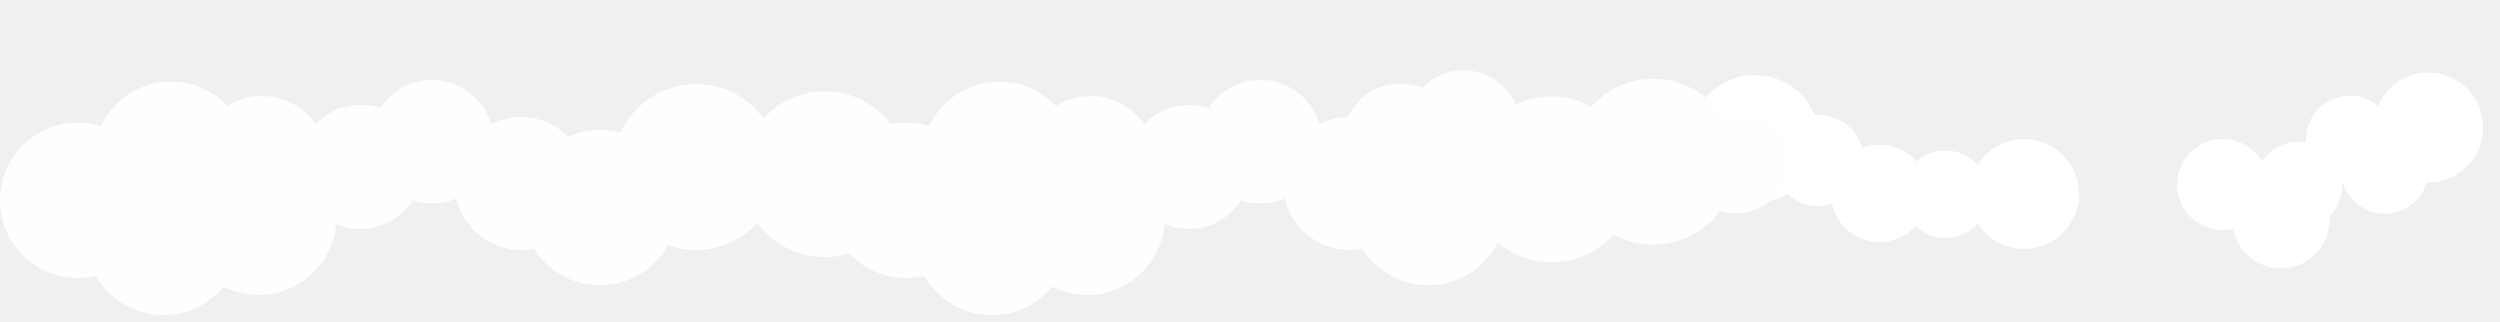
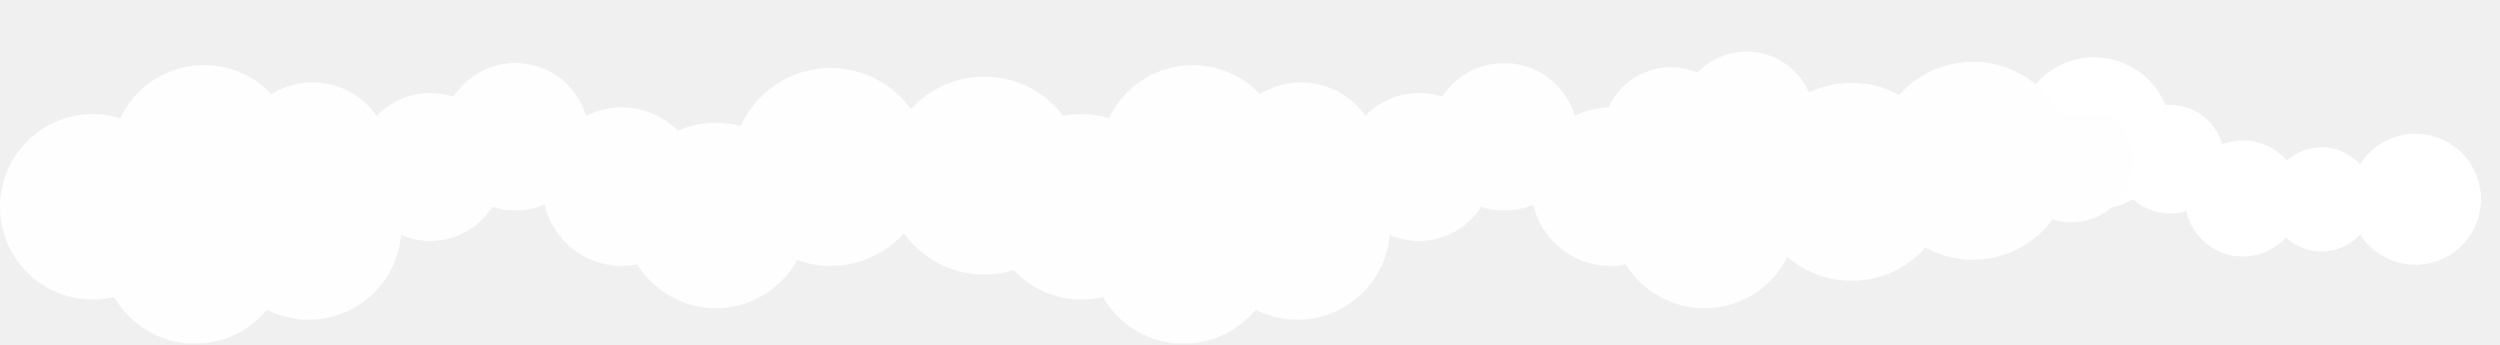
- <svg xmlns="http://www.w3.org/2000/svg" xmlns:xlink="http://www.w3.org/1999/xlink" width="3419px" height="440px" viewBox="0 0 3419 440" version="1.1">
+ <svg xmlns="http://www.w3.org/2000/svg" xmlns:xlink="http://www.w3.org/1999/xlink" width="2865px" height="395px" viewBox="0 0 2865 395" version="1.1">
  <defs>
    <polygon id="path-1" points="0.508 0.429 213.577 0.429 213.577 212.692 0.508 212.692" />
    <polygon id="path-3" points="0.171 0.038 169.132 0.038 169.132 169.062 0.171 169.062" />
    <polygon id="path-5" points="0.555 0.072 140.789 0.072 140.789 140.358 0.555 140.358" />
    <polygon id="path-7" points="0.508 0.429 213.577 0.429 213.577 212.692 0.508 212.692" />
    <polygon id="path-9" points="0.171 0.038 169.132 0.038 169.132 169.062 0.171 169.062" />
    <polygon id="path-11" points="0.555 0.072 140.789 0.072 140.789 140.358 0.555 140.358" />
  </defs>
  <g id="Page-1" stroke="none" stroke-width="1" fill="none" fill-rule="evenodd">
-     <g id="Desktop-HD" transform="translate(1865, -446)">
-       <g id="Group-41" transform="translate(-1865, 446.3348)">
-         <g id="Group-31" transform="translate(2576.336, 230.7637) rotate(20) translate(-2576.336, -230.7637) translate(2308.836, 122.2637)" fill="#FFFFFF">
-           <path d="M175.869,129.877 C175.869,177.943 136.521,216.909 87.983,216.909 C39.449,216.909 0.101,177.943 0.101,129.877 C0.101,81.814 39.449,42.848 87.983,42.848 C136.521,42.848 175.869,81.814 175.869,129.877" id="Fill-46" />
-           <path d="M117.031,128.14 C117.031,162.538 144.918,190.425 179.318,190.425 C213.718,190.425 241.605,162.538 241.605,128.14 C241.605,93.738 213.718,65.851 179.318,65.851 C144.918,65.851 117.031,93.738 117.031,128.14" id="Fill-47" />
-           <path d="M206.795,141.869 C206.795,105.114 236.593,75.316 273.348,75.316 C310.103,75.316 339.901,105.114 339.901,141.869 C339.901,178.624 310.103,208.422 273.348,208.422 C236.593,208.422 206.795,178.624 206.795,141.869" id="Fill-48" />
-           <path d="M298.625,112.135 C298.625,145.118 325.364,171.86 358.352,171.86 C391.339,171.86 418.078,145.118 418.078,112.135 C418.078,79.149 391.339,52.406 358.352,52.406 C325.364,52.406 298.625,79.149 298.625,112.135" id="Fill-55" />
-           <path d="M384.302,75.12 C384.302,33.652 417.919,0.035 459.387,0.035 C500.855,0.035 534.472,33.652 534.472,75.12 C534.472,116.588 500.855,150.206 459.387,150.206 C417.919,150.206 384.302,116.588 384.302,75.12" id="Fill-56" />
+     <g id="whitecloud">
+       <g id="Group-31" transform="translate(2576.336, 194.0985) rotate(20) translate(-2576.336, -194.0985) translate(2308.836, 85.59853)" fill="#FFFFFF" fill-rule="nonzero">
+         <path d="M175.869,129.877 C175.869,177.943 136.521,216.909 87.983,216.909 C39.449,216.909 0.101,177.943 0.101,129.877 C0.101,81.814 39.449,42.848 87.983,42.848 C136.521,42.848 175.869,81.814 175.869,129.877" id="Fill-46" />
+         <path d="M117.031,128.14 C117.031,162.538 144.918,190.425 179.318,190.425 C213.718,190.425 241.605,162.538 241.605,128.14 C241.605,93.738 213.718,65.851 179.318,65.851 C144.918,65.851 117.031,93.738 117.031,128.14" id="Fill-47" />
+         <path d="M206.795,141.869 C206.795,105.114 236.593,75.316 273.348,75.316 C310.103,75.316 339.901,105.114 339.901,141.869 C339.901,178.624 310.103,208.422 273.348,208.422 C236.593,208.422 206.795,178.624 206.795,141.869" id="Fill-48" />
+         <path d="M298.625,112.135 C298.625,145.118 325.364,171.86 358.352,171.86 C391.339,171.86 418.078,145.118 418.078,112.135 C418.078,79.149 391.339,52.406 358.352,52.406 C325.364,52.406 298.625,79.149 298.625,112.135" id="Fill-55" />
+         <path d="M384.302,75.12 C384.302,33.652 417.919,0.035 459.387,0.035 C500.855,0.035 534.472,33.652 534.472,75.12 C534.472,116.588 500.855,150.206 459.387,150.206 C417.919,150.206 384.302,116.588 384.302,75.12" id="Fill-56" />
+       </g>
+       <g id="Group" transform="translate(0, 59)">
+         <g id="Group-28" transform="translate(0, 13)">
+           <path d="M212.394,165.021 C212.394,223.694 164.848,271.258 106.196,271.258 C47.546,271.258 0,223.694 0,165.021 C0,106.348 47.546,58.784 106.196,58.784 C164.848,58.784 212.394,106.348 212.394,165.021" id="Fill-1" fill="#FEFEFE" fill-rule="nonzero" />
+           <path d="M340.051,108.875 C340.051,167.548 292.504,215.112 233.853,215.112 C175.203,215.112 127.657,167.548 127.657,108.875 C127.657,50.202 175.203,2.639 233.853,2.639 C292.504,2.639 340.051,50.202 340.051,108.875" id="Fill-3" fill="#FEFEFE" fill-rule="nonzero" />
+           <g id="Fill-5-Clipped" transform="translate(116.4336, 109.2073)">
+             <mask id="mask-2" fill="white">
+               <use xlink:href="#path-1" />
+             </mask>
+             <g id="path-1" />
+             <path d="M213.577,106.561 C213.577,165.176 165.88,212.693 107.041,212.693 C48.205,212.693 0.508,165.176 0.508,106.561 C0.508,47.945 48.205,0.429 107.041,0.429 C165.88,0.429 213.577,47.945 213.577,106.561" id="Fill-5" fill="#FEFEFE" fill-rule="nonzero" mask="url(#mask-2)" />
+           </g>
+           <path d="M460.004,188.14 C460.004,246.813 412.458,294.377 353.806,294.377 C295.156,294.377 247.61,246.813 247.61,188.14 C247.61,129.467 295.156,81.903 353.806,81.903 C412.458,81.903 460.004,129.467 460.004,188.14" id="Fill-8" fill="#FEFEFE" fill-rule="nonzero" />
+           <path d="M447.899,112.178 C447.899,161.731 407.744,201.901 358.209,201.901 C308.674,201.901 268.519,161.731 268.519,112.178 C268.519,62.625 308.674,22.455 358.209,22.455 C407.744,22.455 447.899,62.625 447.899,112.178" id="Fill-10" fill="#FEFEFE" fill-rule="nonzero" />
+           <path d="M577.756,119.334 C577.756,166.149 539.819,204.103 493.019,204.103 C446.221,204.103 408.281,166.149 408.281,119.334 C408.281,72.518 446.221,34.565 493.019,34.565 C539.819,34.565 577.756,72.518 577.756,119.334" id="Fill-12" fill="#FEFEFE" fill-rule="nonzero" />
+           <g id="Fill-14-Clipped" transform="translate(506.0064, 0.218385)">
+             <mask id="mask-4" fill="white">
+               <use xlink:href="#path-3" />
+             </mask>
+             <g id="path-3" />
+             <path d="M169.132,84.55 C169.132,131.223 131.31,169.062 84.652,169.062 C37.996,169.062 0.171,131.223 0.171,84.55 C0.171,37.876 37.996,0.037 84.652,0.037 C131.31,0.037 169.132,37.876 169.132,84.55" id="Fill-14" fill="#FEFEFE" fill-rule="nonzero" mask="url(#mask-4)" />
+           </g>
+           <path d="M926.611,174.929 C926.611,233.602 879.065,281.166 820.413,281.166 C761.763,281.166 714.217,233.602 714.217,174.929 C714.217,116.256 761.763,68.692 820.413,68.692 C879.065,68.692 926.611,116.256 926.611,174.929" id="Fill-17" fill="#FEFEFE" fill-rule="nonzero" />
+           <path d="M803.356,141.902 C803.356,192.064 762.709,232.726 712.566,232.726 C662.426,232.726 621.776,192.064 621.776,141.902 C621.776,91.741 662.426,51.078 712.566,51.078 C762.709,51.078 803.356,91.741 803.356,141.902" id="Fill-19" fill="#FEFEFE" fill-rule="nonzero" />
+           <path d="M1065.272,119.334 C1065.272,181.959 1014.524,232.726 951.922,232.726 C889.321,232.726 838.572,181.959 838.572,119.334 C838.572,56.709 889.321,5.941 951.922,5.941 C1014.524,5.941 1065.272,56.709 1065.272,119.334" id="Fill-21" fill="#FEFEFE" fill-rule="nonzero" />
+           <path d="M1241.351,129.242 C1241.351,191.867 1190.602,242.634 1128,242.634 C1065.399,242.634 1014.65,191.867 1014.65,129.242 C1014.65,66.617 1065.399,15.849 1128,15.849 C1190.602,15.849 1241.351,66.617 1241.351,129.242" id="Fill-23" fill="#FEFEFE" fill-rule="nonzero" />
+           <g id="Fill-25-Clipped" transform="translate(1170.483, 59.44851)">
+             <mask id="mask-6" fill="white">
+               <use xlink:href="#path-5" />
+             </mask>
+             <g id="path-5" />
+             <path d="M140.79,70.215 C140.79,108.954 109.399,140.358 70.674,140.358 C31.949,140.358 0.555,108.954 0.555,70.215 C0.555,31.476 31.949,0.072 70.674,0.072 C109.399,0.072 140.79,31.476 140.79,70.215" id="Fill-25" fill="#FEFEFE" fill-rule="nonzero" mask="url(#mask-6)" />
+           </g>
        </g>
-         <g id="Group-31" transform="translate(3184.873, 219.5201) rotate(20) translate(-3184.873, -219.5201) translate(2996.373, 54.52008)" fill="#FFFFFF">
-           <path d="M0.976,245.21 C0.976,279.608 28.862,307.495 63.263,307.495 C97.663,307.495 125.549,279.608 125.549,245.21 C125.549,210.809 97.663,182.922 63.263,182.922 C28.862,182.922 0.976,210.809 0.976,245.21" id="Fill-47" />
-           <path d="M88.007,263.126 C88.007,226.371 117.804,196.573 154.56,196.573 C191.315,196.573 221.113,226.371 221.113,263.126 C221.113,299.882 191.315,329.679 154.56,329.679 C117.804,329.679 88.007,299.882 88.007,263.126" id="Fill-48" />
-           <path d="M145.631,127.718 C145.631,160.701 172.371,187.443 205.358,187.443 C238.345,187.443 265.085,160.701 265.085,127.718 C265.085,94.732 238.345,67.99 205.358,67.99 C172.371,67.99 145.631,94.732 145.631,127.718" id="Fill-55" />
-           <path d="M101.4,210.86 C101.4,243.843 128.14,270.585 161.127,270.585 C194.114,270.585 220.854,243.843 220.854,210.86 C220.854,177.874 194.114,151.132 161.127,151.132 C128.14,151.132 101.4,177.874 101.4,210.86" id="Fill-55" />
-           <path d="M205.101,150.768 C205.101,183.751 231.841,210.494 264.828,210.494 C297.815,210.494 324.555,183.751 324.555,150.768 C324.555,117.782 297.815,91.04 264.828,91.04 C231.841,91.04 205.101,117.782 205.101,150.768" id="Fill-55" />
-           <path d="M225.836,75.669 C225.836,34.201 259.453,0.583 300.921,0.583 C342.389,0.583 376.006,34.201 376.006,75.669 C376.006,117.137 342.389,150.754 300.921,150.754 C259.453,150.754 225.836,117.137 225.836,75.669" id="Fill-56" />
-         </g>
-         <g id="Group" transform="translate(0, 95.66521)">
-           <g id="Group-28" transform="translate(0, 13)">
-             <path d="M212.394,165.021 C212.394,223.694 164.848,271.258 106.196,271.258 C47.546,271.258 0,223.694 0,165.021 C0,106.348 47.546,58.784 106.196,58.784 C164.848,58.784 212.394,106.348 212.394,165.021" id="Fill-1" fill="#FEFEFE" />
-             <path d="M340.051,108.875 C340.051,167.548 292.504,215.112 233.853,215.112 C175.203,215.112 127.657,167.548 127.657,108.875 C127.657,50.202 175.203,2.639 233.853,2.639 C292.504,2.639 340.051,50.202 340.051,108.875" id="Fill-3" fill="#FEFEFE" />
-             <g id="Group-7" transform="translate(116.4336, 109.2073)">
-               <mask id="mask-2" fill="white">
-                 <use xlink:href="#path-1" />
-               </mask>
-               <g id="Clip-6" />
-               <path d="M213.577,106.561 C213.577,165.176 165.88,212.693 107.041,212.693 C48.205,212.693 0.508,165.176 0.508,106.561 C0.508,47.945 48.205,0.429 107.041,0.429 C165.88,0.429 213.577,47.945 213.577,106.561" id="Fill-5" fill="#FEFEFE" mask="url(#mask-2)" />
-             </g>
-             <path d="M460.004,188.14 C460.004,246.813 412.458,294.377 353.806,294.377 C295.156,294.377 247.61,246.813 247.61,188.14 C247.61,129.467 295.156,81.903 353.806,81.903 C412.458,81.903 460.004,129.467 460.004,188.14" id="Fill-8" fill="#FEFEFE" />
-             <path d="M447.899,112.178 C447.899,161.731 407.744,201.901 358.209,201.901 C308.674,201.901 268.519,161.731 268.519,112.178 C268.519,62.625 308.674,22.455 358.209,22.455 C407.744,22.455 447.899,62.625 447.899,112.178" id="Fill-10" fill="#FEFEFE" />
-             <path d="M577.756,119.334 C577.756,166.149 539.819,204.103 493.019,204.103 C446.221,204.103 408.281,166.149 408.281,119.334 C408.281,72.518 446.221,34.565 493.019,34.565 C539.819,34.565 577.756,72.518 577.756,119.334" id="Fill-12" fill="#FEFEFE" />
-             <g id="Group-16" transform="translate(506.0064, 0.218385)">
-               <mask id="mask-4" fill="white">
-                 <use xlink:href="#path-3" />
-               </mask>
-               <g id="Clip-15" />
-               <path d="M169.132,84.55 C169.132,131.223 131.31,169.062 84.652,169.062 C37.996,169.062 0.171,131.223 0.171,84.55 C0.171,37.876 37.996,0.037 84.652,0.037 C131.31,0.037 169.132,37.876 169.132,84.55" id="Fill-14" fill="#FEFEFE" mask="url(#mask-4)" />
-             </g>
-             <path d="M926.611,174.929 C926.611,233.602 879.065,281.166 820.413,281.166 C761.763,281.166 714.217,233.602 714.217,174.929 C714.217,116.256 761.763,68.692 820.413,68.692 C879.065,68.692 926.611,116.256 926.611,174.929" id="Fill-17" fill="#FEFEFE" />
-             <path d="M803.356,141.902 C803.356,192.064 762.709,232.726 712.566,232.726 C662.426,232.726 621.776,192.064 621.776,141.902 C621.776,91.741 662.426,51.078 712.566,51.078 C762.709,51.078 803.356,91.741 803.356,141.902" id="Fill-19" fill="#FEFEFE" />
-             <path d="M1065.272,119.334 C1065.272,181.959 1014.524,232.726 951.922,232.726 C889.321,232.726 838.572,181.959 838.572,119.334 C838.572,56.709 889.321,5.941 951.922,5.941 C1014.524,5.941 1065.272,56.709 1065.272,119.334" id="Fill-21" fill="#FEFEFE" />
-             <path d="M1241.351,129.242 C1241.351,191.867 1190.602,242.634 1128,242.634 C1065.399,242.634 1014.65,191.867 1014.65,129.242 C1014.65,66.617 1065.399,15.849 1128,15.849 C1190.602,15.849 1241.351,66.617 1241.351,129.242" id="Fill-23" fill="#FEFEFE" />
-             <g id="Group-27" transform="translate(1170.483, 59.44851)">
-               <mask id="mask-6" fill="white">
-                 <use xlink:href="#path-5" />
-               </mask>
-               <g id="Clip-26" />
-               <path d="M140.79,70.215 C140.79,108.954 109.399,140.358 70.674,140.358 C31.949,140.358 0.555,108.954 0.555,70.215 C0.555,31.476 31.949,0.072 70.674,0.072 C109.399,0.072 140.79,31.476 140.79,70.215" id="Fill-25" fill="#FEFEFE" mask="url(#mask-6)" />
-             </g>
+         <g id="Group-28-Copy" transform="translate(1133, 0)">
+           <path d="M212.394,178.021 C212.394,236.694 164.848,284.258 106.196,284.258 C47.546,284.258 0,236.694 0,178.021 C0,119.348 47.546,71.784 106.196,71.784 C164.848,71.784 212.394,119.348 212.394,178.021" id="Fill-1" fill="#FEFEFE" fill-rule="nonzero" />
+           <path d="M340.051,121.875 C340.051,180.548 292.504,228.112 233.853,228.112 C175.203,228.112 127.657,180.548 127.657,121.875 C127.657,63.202 175.203,15.639 233.853,15.639 C292.504,15.639 340.051,63.202 340.051,121.875" id="Fill-3" fill="#FEFEFE" fill-rule="nonzero" />
+           <g id="Fill-5-Clipped" transform="translate(116.4336, 122.2073)">
+             <mask id="mask-8" fill="white">
+               <use xlink:href="#path-7" />
+             </mask>
+             <g id="path-7" />
+             <path d="M213.577,106.561 C213.577,165.176 165.88,212.693 107.041,212.693 C48.205,212.693 0.508,165.176 0.508,106.561 C0.508,47.945 48.205,0.429 107.041,0.429 C165.88,0.429 213.577,47.945 213.577,106.561" id="Fill-5" fill="#FEFEFE" fill-rule="nonzero" mask="url(#mask-8)" />
          </g>
-           <g id="Group-28-Copy" transform="translate(1133, 0)">
-             <path d="M212.394,178.021 C212.394,236.694 164.848,284.258 106.196,284.258 C47.546,284.258 0,236.694 0,178.021 C0,119.348 47.546,71.784 106.196,71.784 C164.848,71.784 212.394,119.348 212.394,178.021" id="Fill-1" fill="#FEFEFE" />
-             <path d="M340.051,121.875 C340.051,180.548 292.504,228.112 233.853,228.112 C175.203,228.112 127.657,180.548 127.657,121.875 C127.657,63.202 175.203,15.639 233.853,15.639 C292.504,15.639 340.051,63.202 340.051,121.875" id="Fill-3" fill="#FEFEFE" />
-             <g id="Group-7" transform="translate(116.4336, 122.2073)">
-               <mask id="mask-8" fill="white">
-                 <use xlink:href="#path-7" />
-               </mask>
-               <g id="Clip-6" />
-               <path d="M213.577,106.561 C213.577,165.176 165.88,212.693 107.041,212.693 C48.205,212.693 0.508,165.176 0.508,106.561 C0.508,47.945 48.205,0.429 107.041,0.429 C165.88,0.429 213.577,47.945 213.577,106.561" id="Fill-5" fill="#FEFEFE" mask="url(#mask-8)" />
-             </g>
-             <path d="M460.004,201.14 C460.004,259.813 412.458,307.377 353.806,307.377 C295.156,307.377 247.61,259.813 247.61,201.14 C247.61,142.467 295.156,94.903 353.806,94.903 C412.458,94.903 460.004,142.467 460.004,201.14" id="Fill-8" fill="#FEFEFE" />
-             <path d="M447.899,125.178 C447.899,174.731 407.744,214.901 358.209,214.901 C308.674,214.901 268.519,174.731 268.519,125.178 C268.519,75.625 308.674,35.455 358.209,35.455 C407.744,35.455 447.899,75.625 447.899,125.178" id="Fill-10" fill="#FEFEFE" />
-             <path d="M577.756,132.334 C577.756,179.149 539.819,217.103 493.019,217.103 C446.221,217.103 408.281,179.149 408.281,132.334 C408.281,85.518 446.221,47.565 493.019,47.565 C539.819,47.565 577.756,85.518 577.756,132.334" id="Fill-12" fill="#FEFEFE" />
-             <g id="Group-16" transform="translate(506.0064, 13.21838)">
-               <mask id="mask-10" fill="white">
-                 <use xlink:href="#path-9" />
-               </mask>
-               <g id="Clip-15" />
-               <path d="M169.132,84.55 C169.132,131.223 131.31,169.062 84.652,169.062 C37.996,169.062 0.171,131.223 0.171,84.55 C0.171,37.876 37.996,0.037 84.652,0.037 C131.31,0.037 169.132,37.876 169.132,84.55" id="Fill-14" fill="#FEFEFE" mask="url(#mask-10)" />
-             </g>
-             <path d="M926.611,187.929 C926.611,246.602 879.065,294.166 820.413,294.166 C761.763,294.166 714.217,246.602 714.217,187.929 C714.217,129.256 761.763,81.692 820.413,81.692 C879.065,81.692 926.611,129.256 926.611,187.929" id="Fill-17" fill="#FEFEFE" />
-             <path d="M946.611,78.166 C946.611,121.244 911.689,156.166 868.61,156.166 C825.533,156.166 790.611,121.244 790.611,78.166 C790.611,35.087 825.533,0.166 868.61,0.166 C911.689,0.166 946.611,35.087 946.611,78.166" id="Fill-17" fill="#FEFEFE" />
-             <path d="M859.611,96.166 C859.611,139.244 824.689,174.166 781.61,174.166 C738.533,174.166 703.611,139.244 703.611,96.166 C703.611,53.087 738.533,18.166 781.61,18.166 C824.689,18.166 859.611,53.087 859.611,96.166" id="Fill-17" fill="#FEFEFE" />
-             <path d="M803.356,154.902 C803.356,205.064 762.709,245.726 712.566,245.726 C662.426,245.726 621.776,205.064 621.776,154.902 C621.776,104.741 662.426,64.078 712.566,64.078 C762.709,64.078 803.356,104.741 803.356,154.902" id="Fill-19" fill="#FEFEFE" />
-             <path d="M1102.272,149.334 C1102.272,211.959 1051.524,262.726 988.922,262.726 C926.321,262.726 875.572,211.959 875.572,149.334 C875.572,86.709 926.321,35.941 988.922,35.941 C1051.524,35.941 1102.272,86.709 1102.272,149.334" id="Fill-21" fill="#FEFEFE" />
-             <path d="M1241.351,125.242 C1241.351,187.867 1190.602,238.634 1128,238.634 C1065.399,238.634 1014.65,187.867 1014.65,125.242 C1014.65,62.617 1065.399,11.849 1128,11.849 C1190.602,11.849 1241.351,62.617 1241.351,125.242" id="Fill-23" fill="#FEFEFE" />
-             <g id="Group-27" transform="translate(1170.483, 72.44851)">
-               <mask id="mask-12" fill="white">
-                 <use xlink:href="#path-11" />
-               </mask>
-               <g id="Clip-26" />
-               <path d="M140.79,53.215 C140.79,91.954 109.399,123.358 70.674,123.358 C31.949,123.358 0.555,91.954 0.555,53.215 C0.555,14.476 31.949,-16.928 70.674,-16.928 C109.399,-16.928 140.79,14.476 140.79,53.215" id="Fill-25" fill="#FEFEFE" mask="url(#mask-12)" />
-             </g>
+           <path d="M460.004,201.14 C460.004,259.813 412.458,307.377 353.806,307.377 C295.156,307.377 247.61,259.813 247.61,201.14 C247.61,142.467 295.156,94.903 353.806,94.903 C412.458,94.903 460.004,142.467 460.004,201.14" id="Fill-8" fill="#FEFEFE" fill-rule="nonzero" />
+           <path d="M447.899,125.178 C447.899,174.731 407.744,214.901 358.209,214.901 C308.674,214.901 268.519,174.731 268.519,125.178 C268.519,75.625 308.674,35.455 358.209,35.455 C407.744,35.455 447.899,75.625 447.899,125.178" id="Fill-10" fill="#FEFEFE" fill-rule="nonzero" />
+           <path d="M577.756,132.334 C577.756,179.149 539.819,217.103 493.019,217.103 C446.221,217.103 408.281,179.149 408.281,132.334 C408.281,85.518 446.221,47.565 493.019,47.565 C539.819,47.565 577.756,85.518 577.756,132.334" id="Fill-12" fill="#FEFEFE" fill-rule="nonzero" />
+           <g id="Fill-14-Clipped" transform="translate(506.0064, 13.21838)">
+             <mask id="mask-10" fill="white">
+               <use xlink:href="#path-9" />
+             </mask>
+             <g id="path-9" />
+             <path d="M169.132,84.55 C169.132,131.223 131.31,169.062 84.652,169.062 C37.996,169.062 0.171,131.223 0.171,84.55 C0.171,37.876 37.996,0.037 84.652,0.037 C131.31,0.037 169.132,37.876 169.132,84.55" id="Fill-14" fill="#FEFEFE" fill-rule="nonzero" mask="url(#mask-10)" />
+           </g>
+           <path d="M926.611,187.929 C926.611,246.602 879.065,294.166 820.413,294.166 C761.763,294.166 714.217,246.602 714.217,187.929 C714.217,129.256 761.763,81.692 820.413,81.692 C879.065,81.692 926.611,129.256 926.611,187.929" id="Fill-17" fill="#FEFEFE" fill-rule="nonzero" />
+           <path d="M946.611,78.166 C946.611,121.244 911.689,156.166 868.61,156.166 C825.533,156.166 790.611,121.244 790.611,78.166 C790.611,35.087 825.533,0.166 868.61,0.166 C911.689,0.166 946.611,35.087 946.611,78.166" id="Fill-17" fill="#FEFEFE" fill-rule="nonzero" />
+           <path d="M859.611,96.166 C859.611,139.244 824.689,174.166 781.61,174.166 C738.533,174.166 703.611,139.244 703.611,96.166 C703.611,53.087 738.533,18.166 781.61,18.166 C824.689,18.166 859.611,53.087 859.611,96.166" id="Fill-17" fill="#FEFEFE" fill-rule="nonzero" />
+           <path d="M803.356,154.902 C803.356,205.064 762.709,245.726 712.566,245.726 C662.426,245.726 621.776,205.064 621.776,154.902 C621.776,104.741 662.426,64.078 712.566,64.078 C762.709,64.078 803.356,104.741 803.356,154.902" id="Fill-19" fill="#FEFEFE" fill-rule="nonzero" />
+           <path d="M1102.272,149.334 C1102.272,211.959 1051.524,262.726 988.922,262.726 C926.321,262.726 875.572,211.959 875.572,149.334 C875.572,86.709 926.321,35.941 988.922,35.941 C1051.524,35.941 1102.272,86.709 1102.272,149.334" id="Fill-21" fill="#FEFEFE" fill-rule="nonzero" />
+           <path d="M1241.351,125.242 C1241.351,187.867 1190.602,238.634 1128,238.634 C1065.399,238.634 1014.65,187.867 1014.65,125.242 C1014.65,62.617 1065.399,11.849 1128,11.849 C1190.602,11.849 1241.351,62.617 1241.351,125.242" id="Fill-23" fill="#FEFEFE" fill-rule="nonzero" />
+           <g id="Fill-25-Clipped" transform="translate(1170.483, 72.44851)">
+             <mask id="mask-12" fill="white">
+               <use xlink:href="#path-11" />
+             </mask>
+             <g id="path-11" />
+             <path d="M140.79,53.215 C140.79,91.954 109.399,123.358 70.674,123.358 C31.949,123.358 0.555,91.954 0.555,53.215 C0.555,14.476 31.949,-16.928 70.674,-16.928 C109.399,-16.928 140.79,14.476 140.79,53.215" id="Fill-25" fill="#FEFEFE" fill-rule="nonzero" mask="url(#mask-12)" />
          </g>
        </g>
      </g>
    </g>
  </g>
</svg>
